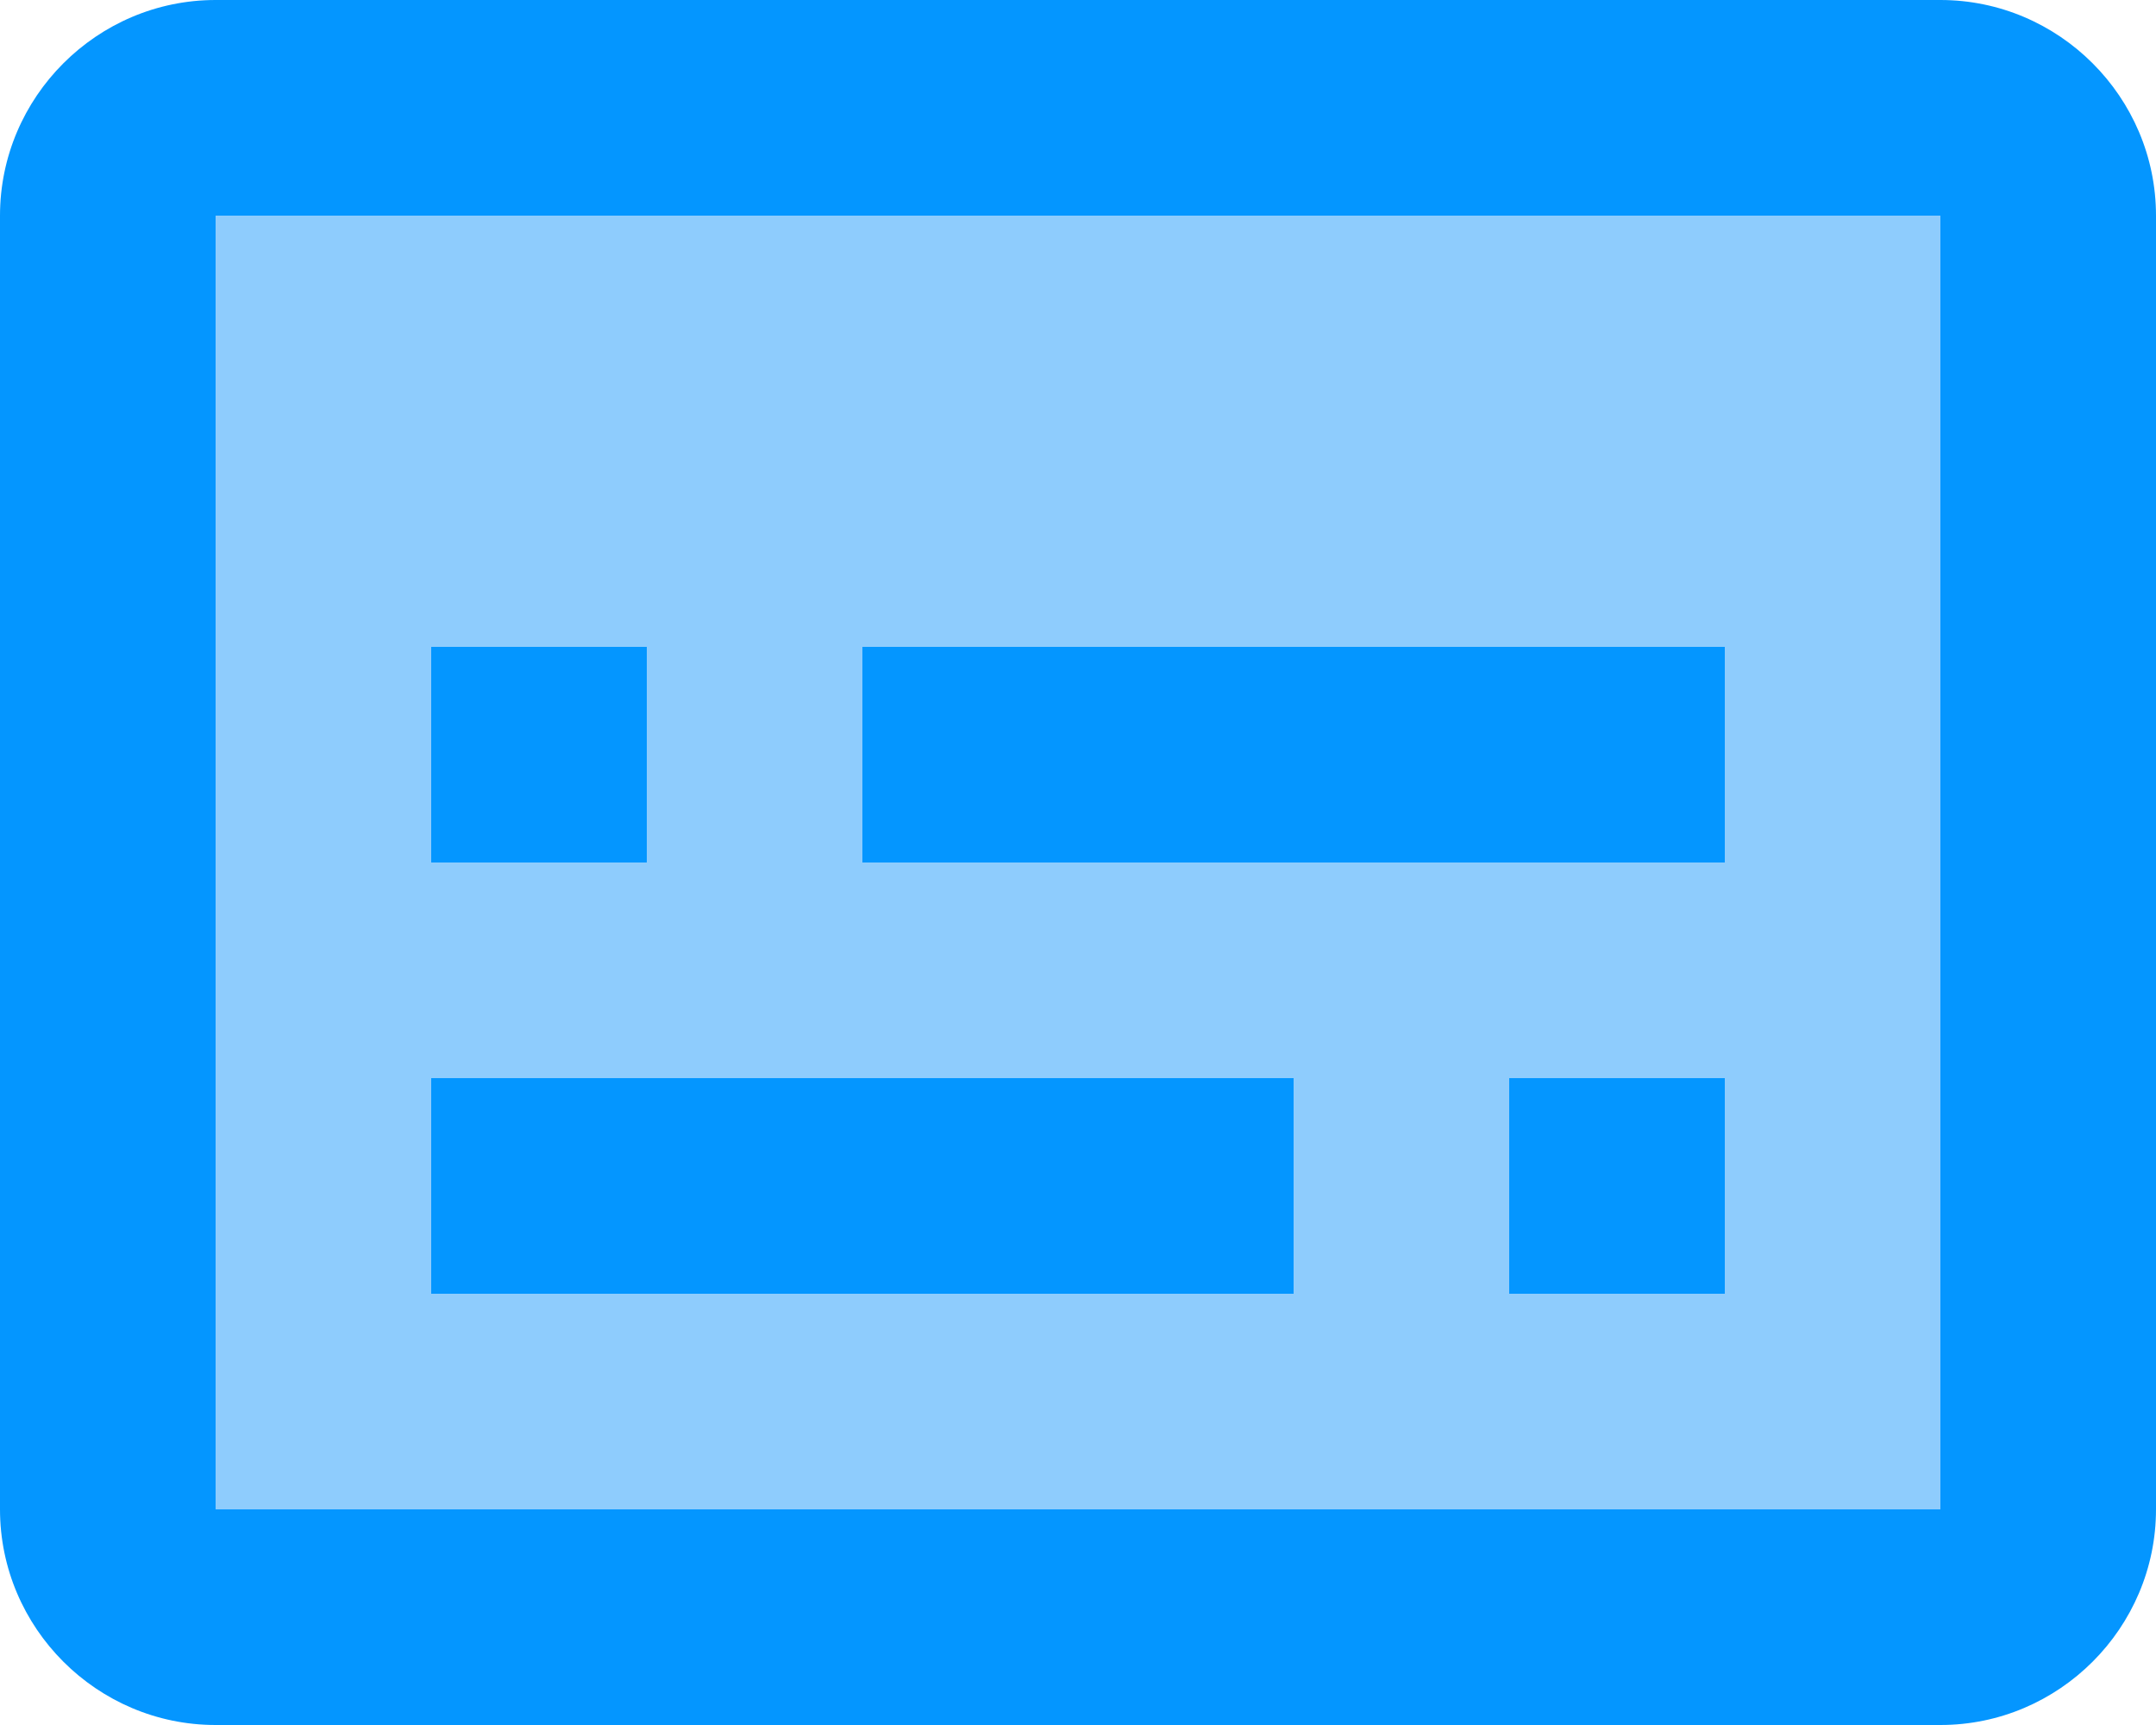
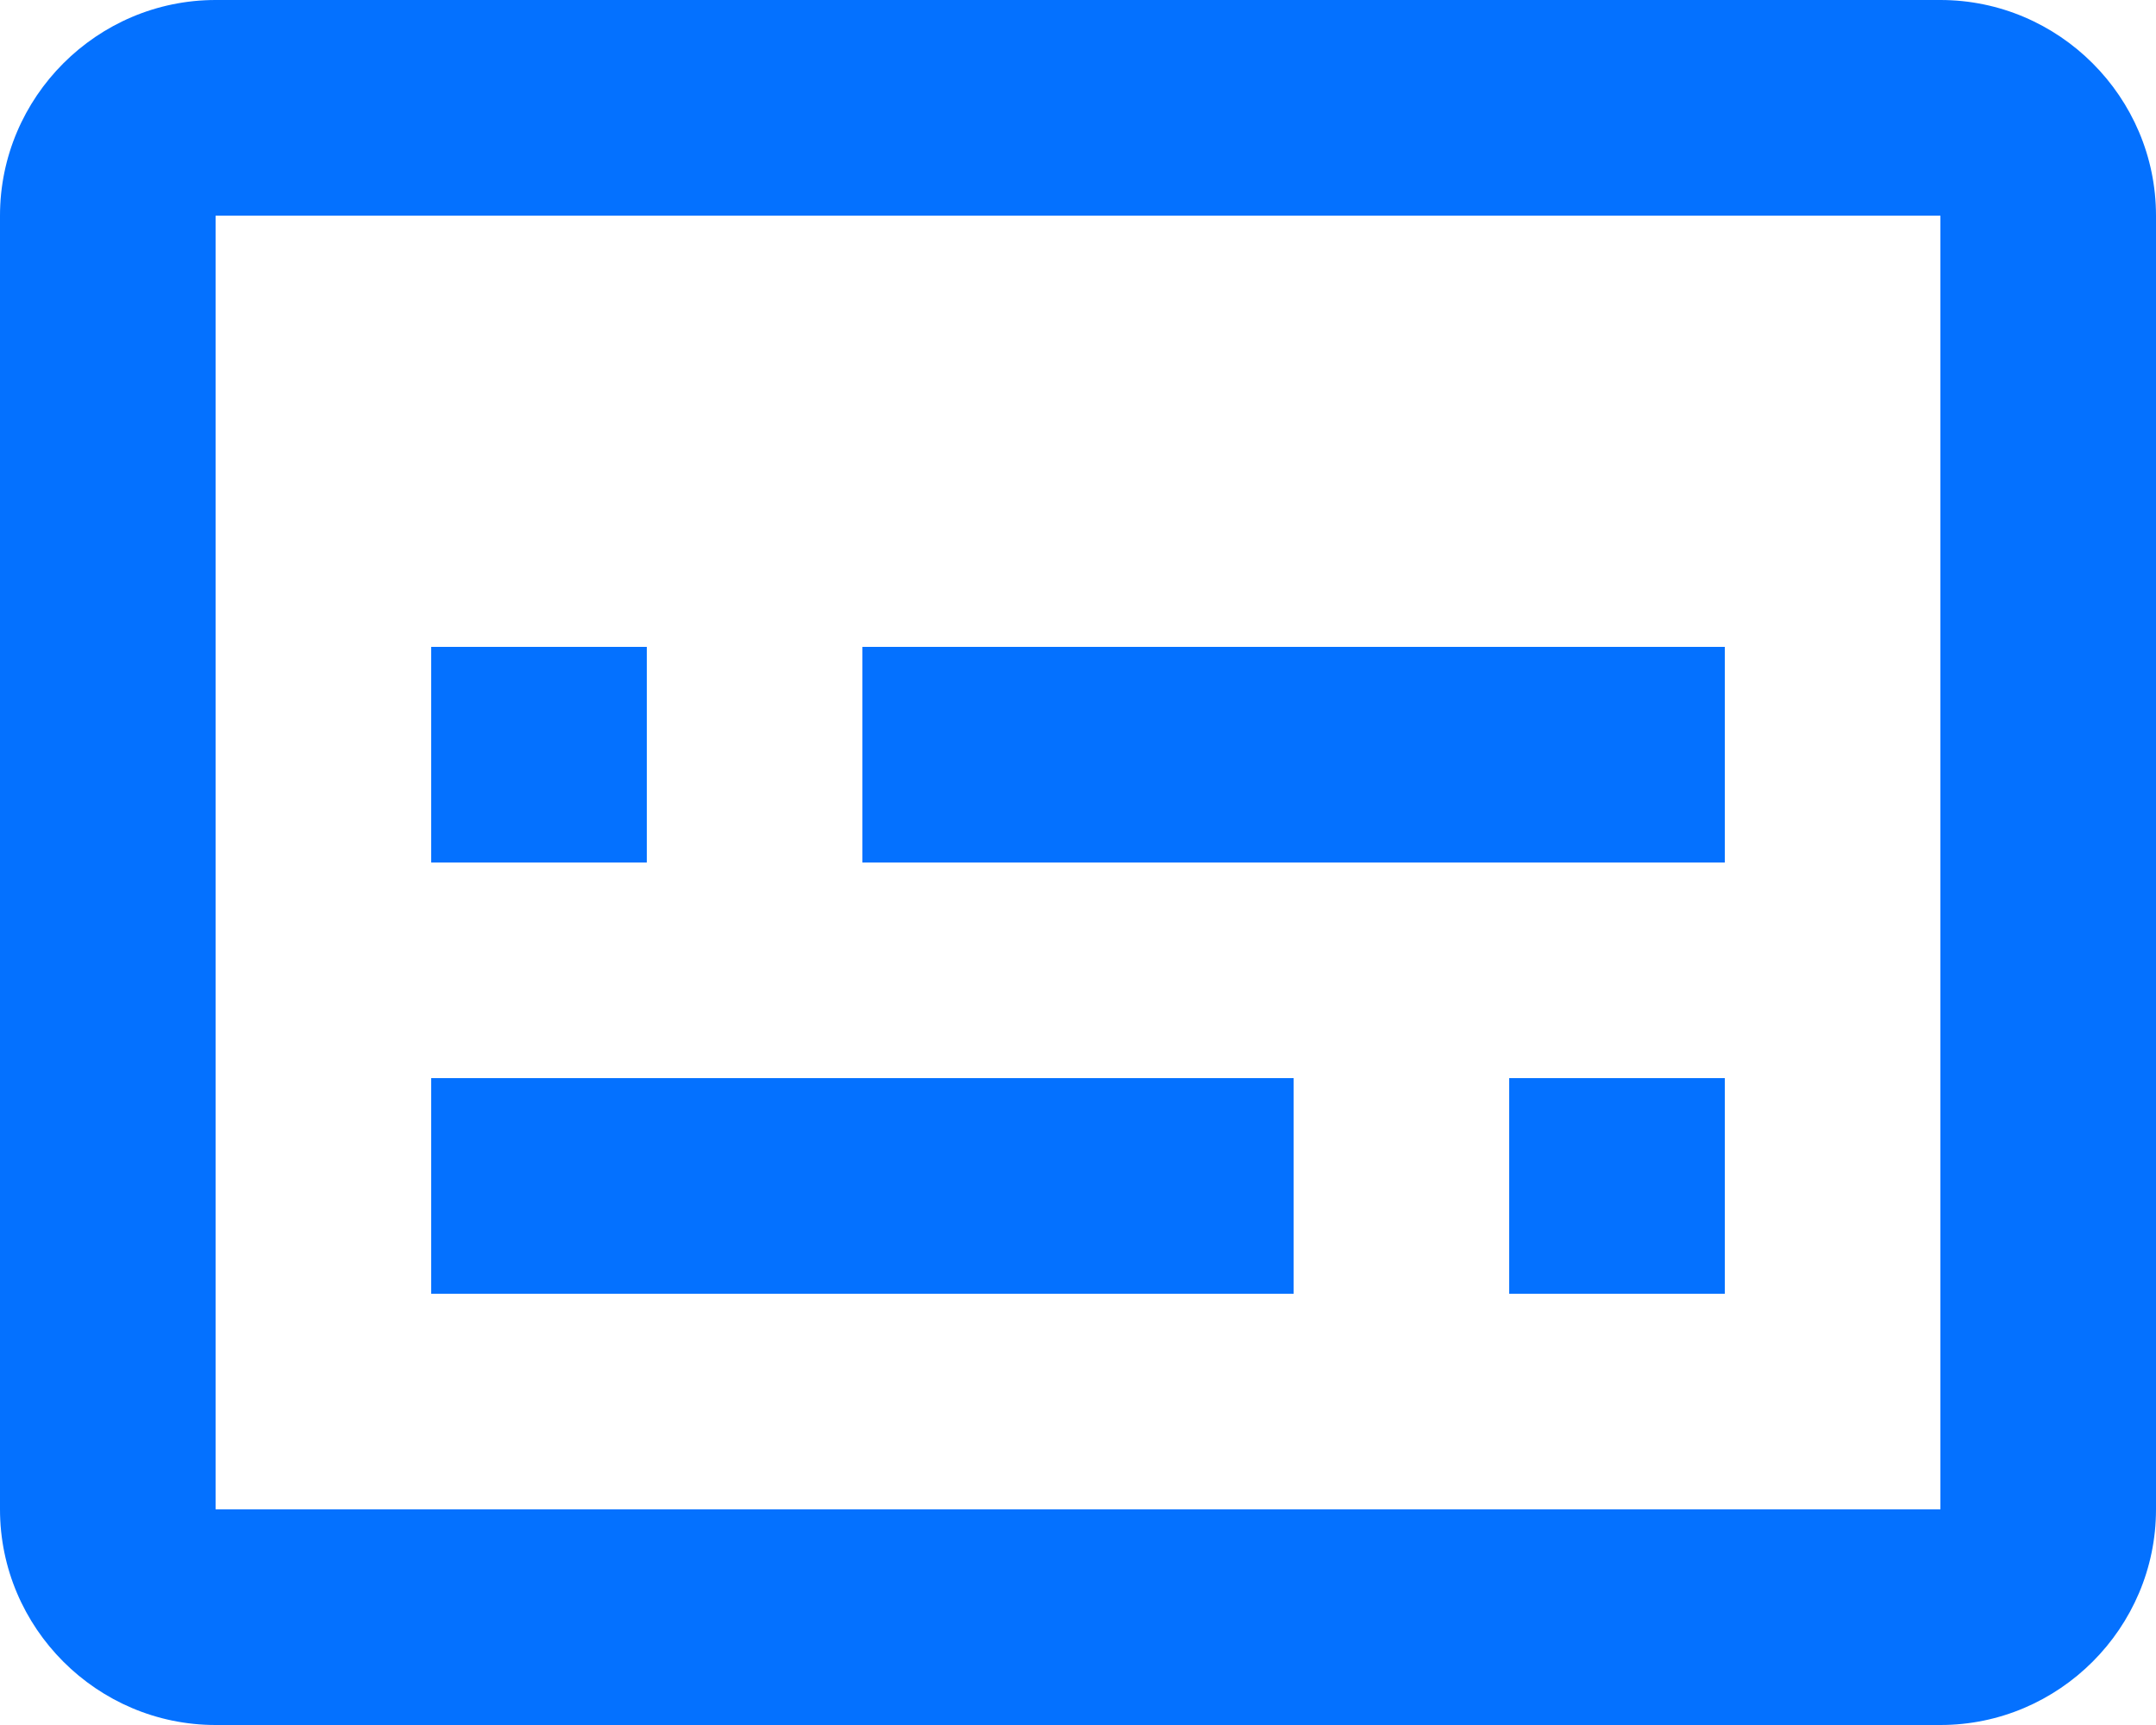
<svg xmlns="http://www.w3.org/2000/svg" width="40" height="32" viewBox="0 0 40 32" fill="none">
-   <path d="M4 4H36V28H4V4Z" fill="#8ECCFD" />
-   <path d="M36 0H4C1.8 0 0 1.8 0 4V28C0 30.2 1.8 32 4 32H36C38.2 32 40 30.2 40 28V4C40 1.8 38.2 0 36 0ZM36 28H4V4H36V28ZM8 12H12V16H8V12ZM8 20H24V24H8V20ZM28 20H32V24H28V20ZM16 12H32V16H16V12Z" fill="#0496FF" />
+   <path d="M4 4H36V28H4V4Z" fill="transparent" />
+   <path d="M36 0H4C1.8 0 0 1.8 0 4V28C0 30.2 1.8 32 4 32H36C38.2 32 40 30.2 40 28V4C40 1.8 38.2 0 36 0ZM36 28H4V4H36V28ZM8 12H12V16H8V12ZM8 20H24V24H8V20ZM28 20H32V24H28V20ZM16 12H32V16H16V12Z" fill="#0471FF" />
</svg>
